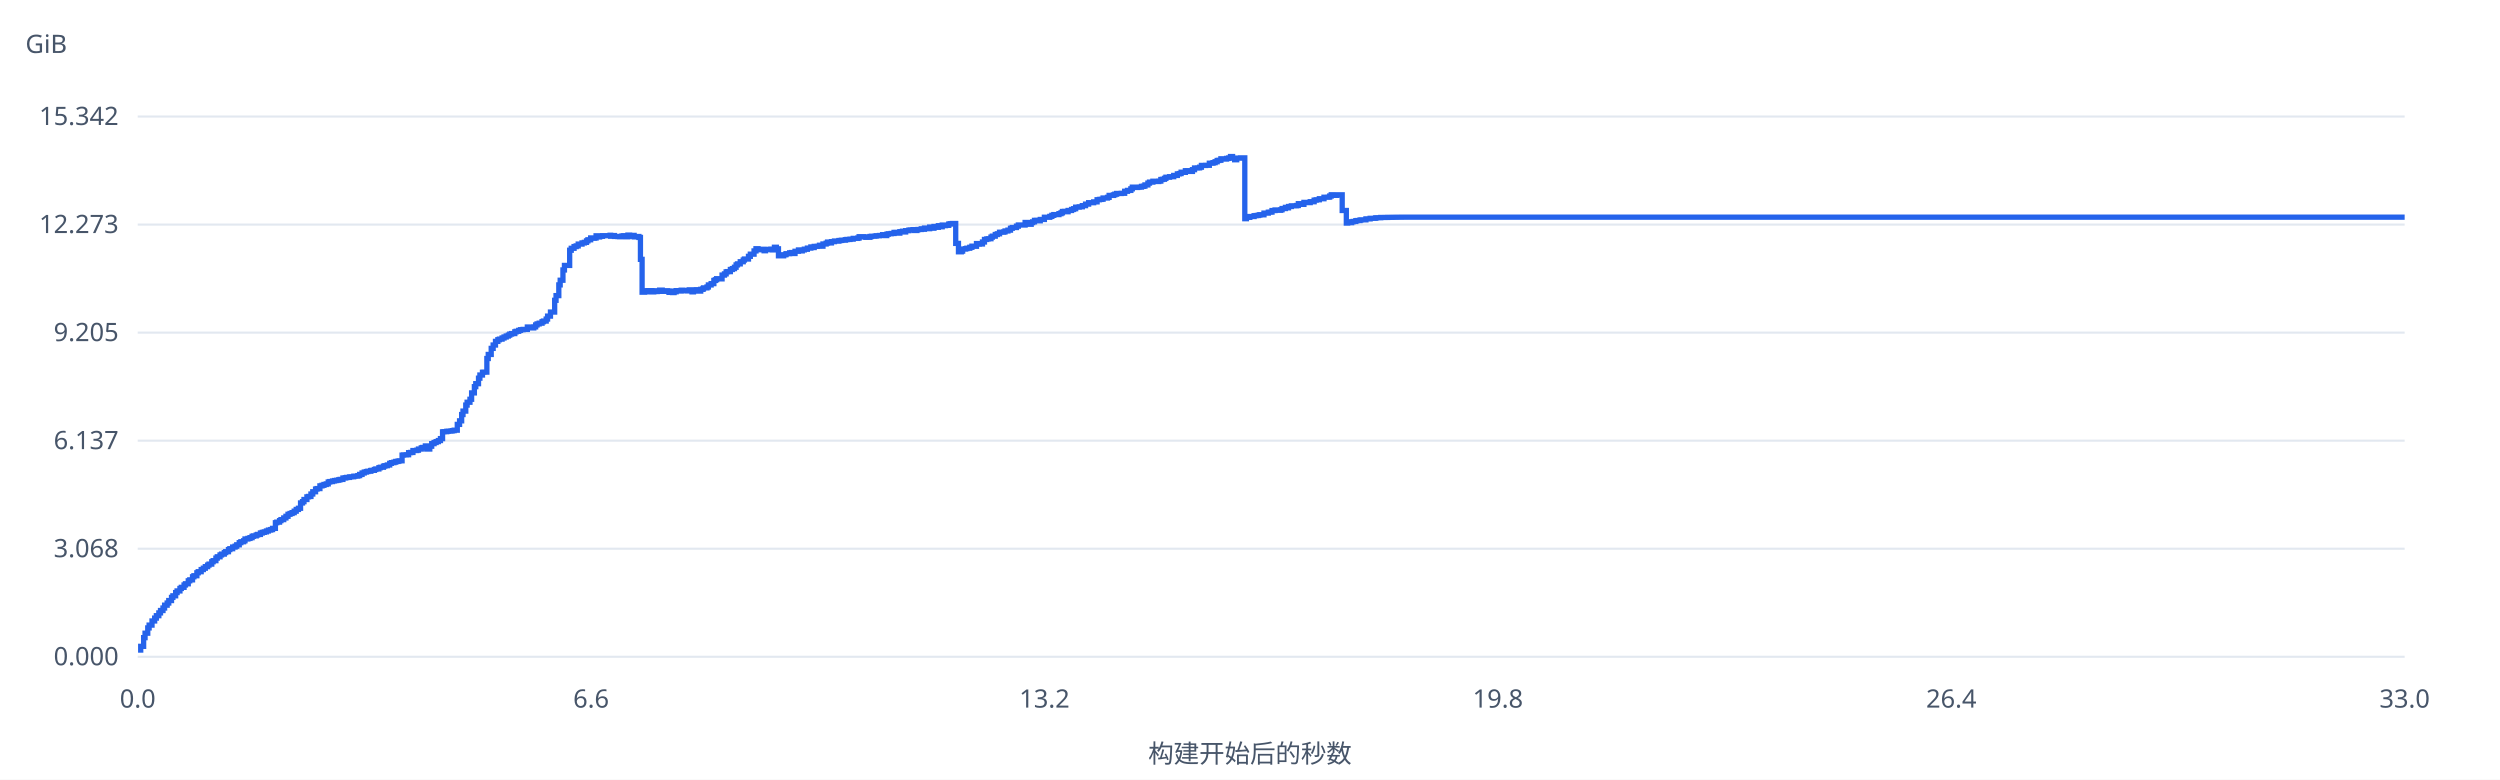
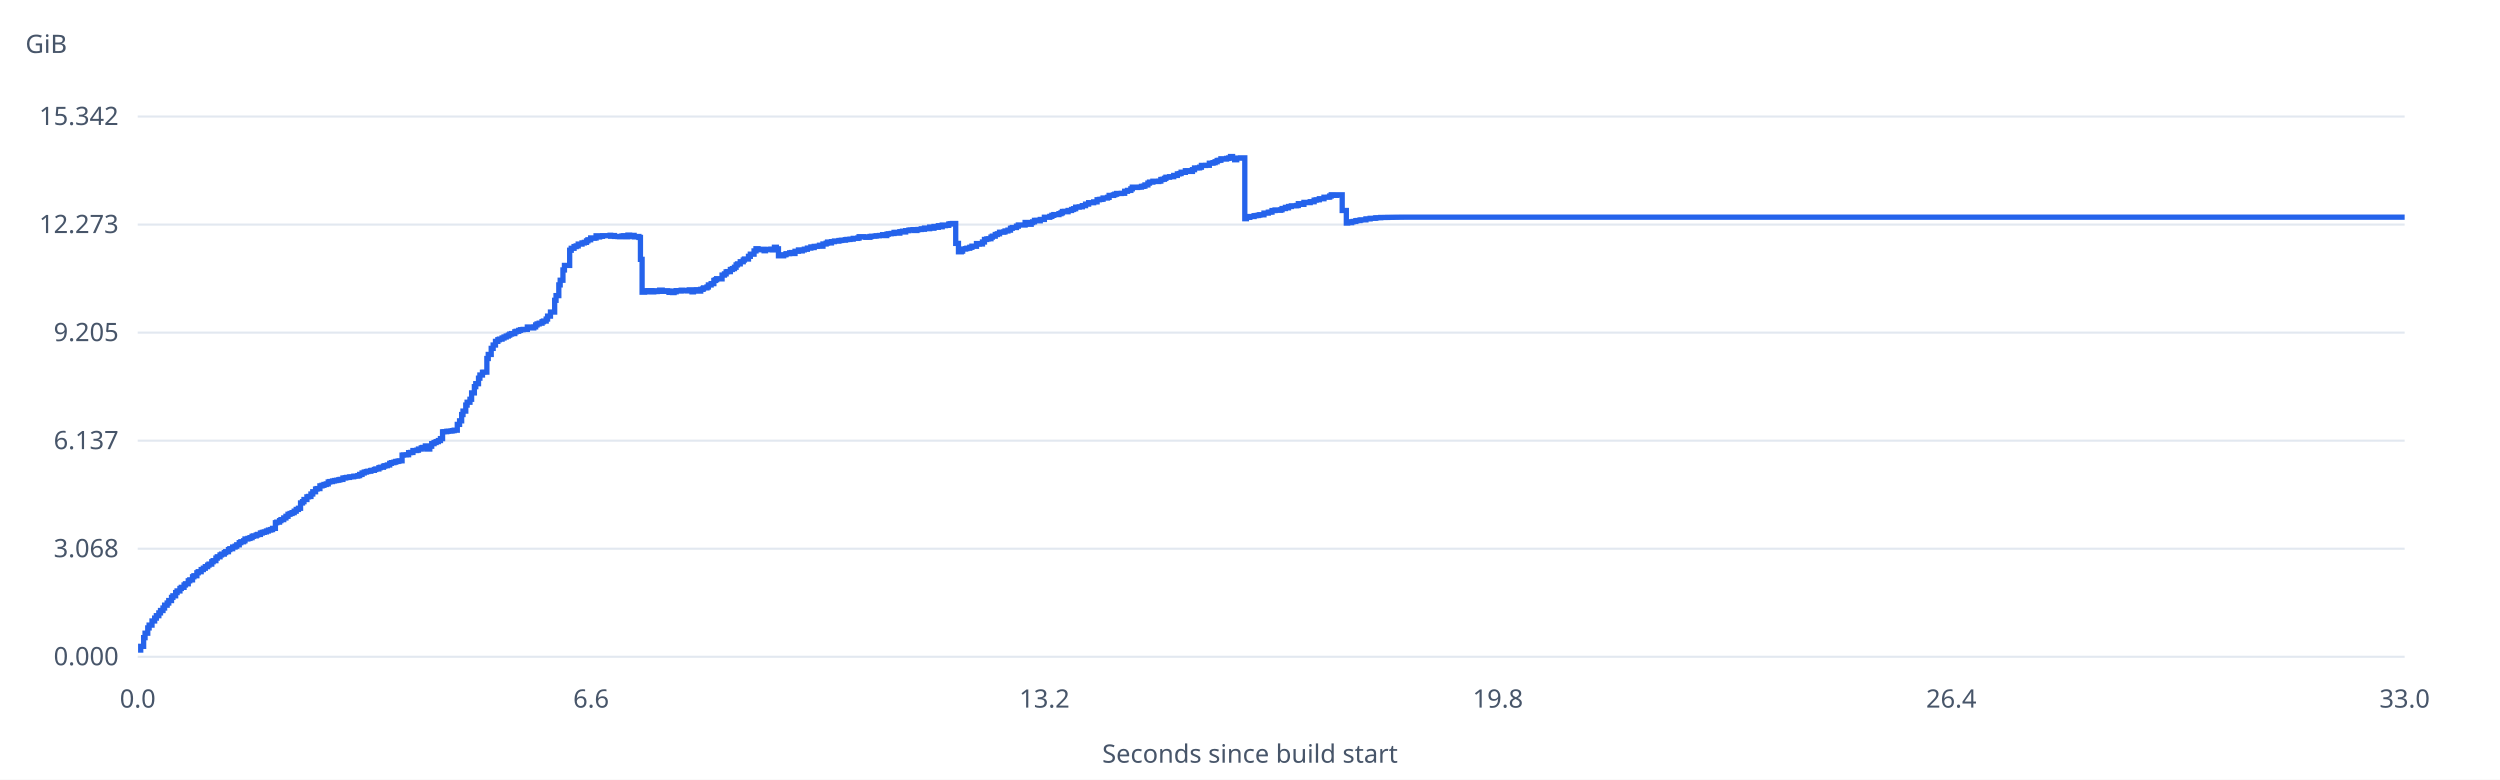
- <svg xmlns="http://www.w3.org/2000/svg" viewBox="0 0 1180 368" role="img" aria-label="各版本合计 RSS 曲线">
+ <svg xmlns="http://www.w3.org/2000/svg" viewBox="0 0 1180 368" role="img" aria-label="Combined RSS curves by version">
  <style>text{font:12px system-ui;fill:#475569}</style>
  <rect width="1180" height="368" fill="white" />
  <text x="12" y="25">GiB</text>
  <path d="M65 310H1135" stroke="#e2e8f0" />
  <text x="56" y="314" text-anchor="end">0.000</text>
  <text x="65" y="334" text-anchor="middle">0.0</text>
  <path d="M65 259H1135" stroke="#e2e8f0" />
  <text x="56" y="263" text-anchor="end">3.068</text>
  <text x="279" y="334" text-anchor="middle">6.6</text>
  <path d="M65 208H1135" stroke="#e2e8f0" />
  <text x="56" y="212" text-anchor="end">6.137</text>
  <text x="493" y="334" text-anchor="middle">13.2</text>
  <path d="M65 157H1135" stroke="#e2e8f0" />
  <text x="56" y="161" text-anchor="end">9.205</text>
  <text x="707" y="334" text-anchor="middle">19.8</text>
  <path d="M65 106H1135" stroke="#e2e8f0" />
  <text x="56" y="110" text-anchor="end">12.273</text>
  <text x="921" y="334" text-anchor="middle">26.4</text>
  <path d="M65 55H1135" stroke="#e2e8f0" />
  <text x="56" y="59" text-anchor="end">15.342</text>
  <text x="1135" y="334" text-anchor="middle">33.0</text>
  <polyline fill="none" stroke="#2563eb" stroke-width="2.5" points="65.711,306.826 65.711,306.826 66.416,306.826 66.416,305.072 67.793,305.072 67.793,300.972 68.463,300.972 68.463,298.868 69.737,298.868 69.737,296.381 70.386,296.381 70.386,295.049 71.745,295.049 71.745,293.098 72.998,293.098 72.998,291.742 73.803,291.742 73.803,290.608 74.967,290.608 74.967,289.294 75.761,289.294 75.761,288.164 76.925,288.164 76.925,286.983 77.695,286.983 77.695,285.64 78.894,285.64 78.894,284.63 79.66,284.63 79.66,283.456 80.949,283.456 80.949,281.976 81.6,281.976 81.6,281.222 82.905,281.222 82.905,279.697 83.586,279.697 83.586,278.92 84.928,278.92 84.928,277.756 85.58,277.756 85.58,277.22 86.874,277.22 86.874,276.109 87.53,276.109 87.53,275.543 88.86,275.543 88.86,274.146 89.563,274.146 89.563,273.688 90.871,273.688 90.871,272.248 91.53,272.248 91.53,271.745 92.915,271.745 92.915,270.364 93.567,270.364 93.567,269.849 94.958,269.849 94.958,268.836 95.972,268.836 95.972,268.195 96.922,268.195 96.922,267.459 97.996,267.459 97.996,266.722 98.649,266.722 98.649,266.258 99.947,266.258 99.947,265.147 100.6,265.147 100.6,264.641 101.902,264.641 101.902,263.43 102.554,263.43 102.554,262.805 103.853,262.805 103.853,261.93 104.572,261.93 104.572,261.532 105.876,261.532 105.876,260.827 106.525,260.827 106.525,260.398 107.825,260.398 107.825,259.406 108.478,259.406 108.478,258.996 109.816,258.996 109.816,258.201 110.958,258.201 110.958,257.805 111.732,257.805 111.732,257.147 112.923,257.147 112.923,256.146 113.684,256.146 113.684,255.702 114.987,255.702 114.987,255.243 115.639,255.243 115.639,254.398 117,254.398 117,254.134 117.995,254.134 117.995,253.777 118.987,253.777 118.987,253.147 119.637,253.147 119.637,252.93 120.94,252.93 120.94,252.516 121.593,252.516 121.593,252.252 122.915,252.252 122.915,251.568 123.808,251.568 123.808,251.274 124.735,251.274 124.735,251.036 125.757,251.036 125.757,250.625 126.696,250.625 126.696,250.203 127.78,250.203 127.78,249.959 128.643,249.959 128.643,249.392 129.988,249.392 129.988,246.74 130.637,246.74 130.637,246.449 131.951,246.449 131.951,245.747 132.614,245.747 132.614,245.262 133.92,245.262 133.92,244.47 134.966,244.47 134.966,243.691 135.944,243.691 135.944,242.742 136.894,242.742 136.894,242.365 137.866,242.365 137.866,241.971 138.86,241.971 138.86,241.274 139.821,241.274 139.821,240.455 140.859,240.455 140.859,239.898 141.859,239.898 141.859,237.397 142.792,237.397 142.792,236.788 143.477,236.788 143.477,235.765 144.86,235.765 144.86,234.524 145.644,234.524 145.644,234.322 146.758,234.322 146.758,233.175 147.628,233.175 147.628,232.106 148.946,232.106 148.946,230.85 149.652,230.85 149.652,230.607 150.996,230.607 150.996,229.332 151.983,229.332 151.983,229.056 152.916,229.056 152.916,228.672 153.992,228.672 153.992,228.395 154.922,228.395 154.922,227.508 155.655,227.508 155.655,227.299 156.956,227.299 156.956,227.021 157.922,227.021 157.922,226.811 158.919,226.811 158.919,226.663 159.891,226.663 159.891,226.442 160.544,226.442 160.544,226.283 161.859,226.283 161.859,225.622 162.965,225.622 162.965,225.473 163.617,225.473 163.617,225.34 164.961,225.34 164.961,225.09 165.746,225.09 165.746,225.035 166.938,225.035 166.938,224.792 167.591,224.792 167.591,224.726 168.89,224.726 168.89,224.485 169.755,224.485 169.755,223.927 170.892,223.927 170.892,223.242 171.93,223.242 171.93,222.817 172.925,222.817 172.925,222.578 173.621,222.578 173.621,222.414 174.927,222.414 174.927,222.165 175.218,222.165 175.218,222.004 176.706,222.004 176.706,221.603 177.388,221.603 177.388,221.347 178.845,221.347 178.845,220.755 179.541,220.755 179.541,220.536 180.997,220.536 180.997,220.027 181.651,220.027 181.651,219.806 182.8,219.806 182.8,219.468 183.934,219.468 183.934,218.705 184.752,218.705 184.752,218.374 185.935,218.374 185.935,218.129 186.8,218.129 186.8,217.795 187.895,217.795 187.895,217.603 188.544,217.603 188.544,217.493 189.781,217.493 189.781,214.822 190.485,214.822 190.485,214.709 191.775,214.709 191.775,214.632 192.862,214.632 192.862,213.662 193.786,213.662 193.786,213.555 194.906,213.555 194.906,212.66 195.599,212.66 195.599,212.656 196.716,212.656 196.716,212.478 197.504,212.478 197.504,211.95 198.838,211.95 198.838,211.392 199.492,211.392 199.492,211.204 200.765,211.204 200.765,210.482 201.432,210.482 201.432,211.942 202.856,211.942 202.856,210.617 203.76,210.617 203.76,209.407 204.886,209.407 204.886,208.861 205.856,208.861 205.856,208.442 206.903,208.442 206.903,207.938 207.898,207.938 207.898,207.026 208.887,207.026 208.887,203.842 209.541,203.842 209.541,203.753 210.888,203.753 210.888,203.567 211.667,203.567 211.667,203.496 212.82,203.496 212.82,203.394 213.542,203.394 213.542,203.261 214.367,203.261 214.367,203.047 215.84,203.047 215.84,200.315 216.918,200.315 216.918,198.639 217.896,198.639 217.896,195.665 218.531,195.665 218.531,194.038 219.838,194.038 219.838,191.191 220.477,191.191 220.477,189.858 221.819,189.858 221.819,188.454 222.6,188.454 222.6,185.451 223.907,185.451 223.907,182.509 224.561,182.509 224.561,181.095 225.856,181.095 225.856,178.497 226.506,178.497 226.506,177.009 227.729,177.009 227.729,175.703 228.398,175.703 228.398,175.642 229.797,175.642 229.797,169.213 230.45,169.213 230.45,167.301 231.853,167.301 231.853,164.437 232.767,164.437 232.767,162.847 233.871,162.847 233.871,161.13 234.976,161.13 234.976,160.355 235.705,160.355 235.705,160.068 236.975,160.068 236.975,159.532 237.911,159.532 237.911,159.062 238.93,159.062 238.93,158.595 239.934,158.595 239.934,158.177 240.605,158.177 240.605,157.7 241.482,157.7 241.482,157.444 242.983,157.444 242.983,156.631 243.636,156.631 243.636,156.37 244.82,156.37 244.82,155.939 245.688,155.939 245.688,155.621 246.873,155.621 246.873,155.49 247.024,155.49 247.024,155.481 248.904,155.481 248.904,154.356 249.339,154.356 249.339,154.348 250.898,154.348 250.898,154.776 251.949,154.776 251.949,154.282 252.82,154.282 252.82,153.382 253.487,153.382 253.487,152.886 254.489,152.886 254.489,152.539 255.845,152.539 255.845,151.853 256.499,151.853 256.499,151.541 257.801,151.541 257.801,150.592 258.46,150.592 258.46,149.208 259.819,149.208 259.819,147.296 261.798,147.296 261.798,141.746 262.453,141.746 262.453,139.53 263.755,139.53 263.755,134.47 264.409,134.47 264.409,132.272 265.708,132.272 265.708,127.417 266.419,127.417 266.419,125.285 268.883,125.285 268.883,118.11 269.629,118.11 269.629,117.192 270.959,117.192 270.959,116.385 271.957,116.385 271.957,116.067 272.915,116.067 272.915,115.206 274.713,115.206 274.713,114.655 275.816,114.655 275.816,114.395 276.838,114.395 276.838,113.699 277.499,113.699 277.499,113.175 278.79,113.175 278.79,112.302 279.758,112.302 279.758,112.464 280.492,112.464 280.492,112.336 281.347,112.336 281.347,111.301 282.045,111.301 282.045,111.841 283.021,111.841 283.021,111.541 284.389,111.541 284.389,111.244 285.195,111.244 285.195,111.242 287.956,111.242 287.956,111.039 288.226,111.039 288.226,111.496 289.555,111.496 289.555,111.18 290.027,111.18 290.027,111.595 291.569,111.595 291.569,111.655 292.411,111.655 292.411,111.745 293.575,111.745 293.575,111.368 294.426,111.368 294.426,111.25 295.344,111.25 295.344,111.758 296.38,111.758 296.38,110.961 297.205,110.961 297.205,111.53 298.334,111.53 298.334,111.108 299.312,111.108 299.312,111.811 300.184,111.811 300.184,111.633 301.558,111.633 301.558,112.069 302.287,112.069 302.287,122.412 303.071,122.412 303.071,137.911 304.241,137.911 304.241,137.214 305.876,137.214 305.876,137.751 306.002,137.751 306.002,137.187 307.707,137.187 307.707,137.78 308.571,137.78 308.571,137.241 309.661,137.241 309.661,137.61 310.215,137.61 310.215,137.275 311.347,137.275 311.347,136.945 312.57,136.945 312.57,137.514 313.303,137.514 313.303,137.229 314.999,137.229 314.999,137.33 315.767,137.33 315.767,137.993 316.782,137.993 316.782,137.403 317.429,137.403 317.429,138.094 318.167,138.094 318.167,137.71 319.144,137.71 319.144,137.185 320.072,137.185 320.072,137.359 321.513,137.359 321.513,136.97 322.397,136.97 322.397,137.187 323.808,137.187 323.808,137.251 324.468,137.251 324.468,137.315 325.225,137.315 325.225,136.801 326.623,136.801 326.623,137.753 327.323,137.753 327.323,137.21 328.721,137.21 328.721,136.744 329.209,136.744 329.209,137.394 330.739,137.394 330.739,136.558 331.752,136.558 331.752,136.304 332.047,136.304 332.047,135.878 333.702,135.878 333.702,135.454 334.356,135.454 334.356,134.5 335.662,134.5 335.662,133.867 336.937,133.867 336.937,132.381 337.64,132.381 337.64,132.047 338.244,132.047 338.244,131.552 339.995,131.552 339.995,131.622 340.809,131.622 340.809,129.843 341.949,129.843 341.949,129.278 342.741,129.278 342.741,128.325 343.395,128.325 343.395,128.203 344.734,128.203 344.734,127.194 345.713,127.194 345.713,126.781 346.658,126.781 346.658,126.137 347.439,126.137 347.439,125.04 348.093,125.04 348.093,124.551 349.4,124.551 349.4,123.539 350.811,123.539 350.811,122.732 351.361,122.732 351.361,122.259 353.28,122.259 353.28,120.988 354.151,120.988 354.151,119.965 355.91,119.965 355.91,118.438 356.819,118.438 356.819,117.396 357.796,117.396 357.796,117.879 358.705,117.879 358.705,117.661 359.05,117.661 359.05,117.661 360.656,117.661 360.656,118.354 361.325,118.354 361.325,117.702 362.406,117.702 362.406,117.825 363.832,117.825 363.832,117.584 364.503,117.584 364.503,117.953 365.532,117.953 365.532,116.7 366.457,116.7 366.457,117.432 367.434,117.432 367.434,120.741 368.017,120.741 368.017,120.741 369.892,120.741 369.892,120.244 370.871,120.244 370.871,120.117 371.028,120.117 371.028,119.749 372.71,119.749 372.71,119.332 373.578,119.332 373.578,119.201 374.494,119.201 374.494,119.649 375.247,119.649 375.247,118.604 376.863,118.604 376.863,117.978 377.84,117.978 377.84,118.417 378.679,118.417 378.679,117.951 379.642,117.951 379.642,117.606 380.539,117.606 380.539,117.653 381.082,117.653 381.082,117.103 382.712,117.103 382.712,116.559 383.916,116.559 383.916,116.841 384.303,116.841 384.303,116.294 385.748,116.294 385.748,116.214 386.781,116.214 386.781,115.756 387.758,115.756 387.758,116.194 388.437,116.194 388.437,115.157 389.94,115.157 389.94,114.784 390.604,114.784 390.604,114.262 391.74,114.262 391.74,114.657 392.449,114.657 392.449,114.057 393.867,114.057 393.867,113.761 394.993,113.761 394.993,113.816 395.957,113.816 395.957,113.533 396.687,113.533 396.687,113.481 397.311,113.481 397.311,113.364 398.987,113.364 398.987,113.138 399.732,113.138 399.732,113.021 400.766,113.021 400.766,113.014 401.192,113.014 401.192,112.87 402.709,112.87 402.709,112.517 403.217,112.517 403.217,112.517 404.848,112.517 404.848,112.337 405.507,112.337 405.507,111.732 406.188,111.732 406.188,111.722 407.631,111.722 407.631,111.828 408.653,111.828 408.653,112.014 409.019,112.014 409.019,112.001 410.609,112.001 410.609,111.634 411.336,111.634 411.336,111.504 412.806,111.504 412.806,111.441 413.552,111.441 413.552,111.261 414.627,111.261 414.627,111.277 415.078,111.277 415.078,111.147 416.582,111.147 416.582,110.769 417.792,110.769 417.792,111.189 418.548,111.189 418.548,110.568 419.253,110.568 419.253,110.333 420.633,110.333 420.633,110.201 421.986,110.201 421.986,109.699 422.908,109.699 422.908,109.653 423.752,109.653 423.752,110.034 424.729,110.034 424.729,109.36 425.977,109.36 425.977,109.133 426.723,109.133 426.723,109.486 427.469,109.486 427.469,108.879 428.991,108.879 428.991,108.608 429.72,108.608 429.72,108.512 430.934,108.512 430.934,108.383 431.715,108.383 431.715,108.791 432.758,108.791 432.758,108.446 433.281,108.446 433.281,108.316 434.833,108.316 434.833,107.994 435.612,107.994 435.612,108.216 436.348,108.216 436.348,107.634 437.453,107.634 437.453,107.939 438.794,107.939 438.794,107.172 439.488,107.172 439.488,107.711 440.844,107.711 440.844,106.893 441.556,106.893 441.556,107.296 442.909,107.296 442.909,106.532 443.955,106.532 443.955,107.034 444.726,107.034 444.726,106.234 445.858,106.234 445.858,106.512 446.284,106.512 446.284,106.357 447.812,106.357 447.812,105.75 448.523,105.75 448.523,105.591 449.506,105.591 449.506,105.487 450.955,105.487 450.955,105.506 451.095,105.506 451.095,114.88 452.393,114.88 452.393,118.85 453.734,118.85 453.734,118.527 454.367,118.527 454.367,117.562 455.691,117.562 455.691,117.376 456.355,117.376 456.355,117.157 457.73,117.157 457.73,116.721 458.74,116.721 458.74,116.191 459.455,116.191 459.455,116.241 460.9,116.241 460.9,114.962 461.859,114.962 461.859,115.26 462.243,115.26 462.243,115.153 463.726,115.153 463.726,114.218 464.673,114.218 464.673,113.024 465.725,113.024 465.725,112.785 466.509,112.785 466.509,112.677 467.74,112.677 467.74,111.919 468.392,111.919 468.392,111.47 469.77,111.47 469.77,110.691 470.747,110.691 470.747,110.343 471.782,110.343 471.782,109.623 472.435,109.623 472.435,109.603 473.738,109.603 473.738,109.443 474.382,109.443 474.382,109.017 475.746,109.017 475.746,108.623 476.954,108.623 476.954,107.742 477.81,107.742 477.81,107.387 478.437,107.387 478.437,107.385 479.772,107.385 479.772,106.751 480.65,106.751 480.65,106.209 481.079,106.209 481.079,106.204 482.231,106.204 482.231,106.203 483.854,106.203 483.854,105.006 484.049,105.006 484.049,105.005 485.373,105.005 485.373,105.854 486.723,105.854 486.723,105.071 487.405,105.071 487.405,104.718 488.278,104.718 488.278,104.011 489.237,104.011 489.237,103.957 490.096,103.957 490.096,104.223 491.004,104.223 491.004,103.586 492.95,103.586 492.95,102.537 493.61,102.537 493.61,102.545 494.323,102.545 494.323,102.545 495.502,102.545 495.502,102.137 496.462,102.137 496.462,101.633 497.395,101.633 497.395,101.289 498.432,101.289 498.432,101.289 499.825,101.289 499.825,100.848 500.803,100.848 500.803,100.455 501.465,100.455 501.465,99.82 502.443,99.82 502.443,99.744 503.377,99.744 503.377,99.938 504.138,99.938 504.138,99.341 505.778,99.341 505.778,98.866 506.733,98.866 506.733,98.509 507.711,98.509 507.711,97.785 508.083,97.785 508.083,97.785 509.392,97.785 509.392,97.6 510.858,97.6 510.858,97.071 511.581,97.071 511.581,97.071 512.374,97.071 512.374,96.342 513.838,96.342 513.838,95.666 514.047,95.666 514.047,95.666 515.233,95.666 515.233,95.674 516.211,95.674 516.211,95.283 517.828,95.283 517.828,94.277 518.951,94.277 518.951,94.118 519.807,94.118 519.807,94.032 520.65,94.032 520.65,93.462 521.203,93.462 521.203,93.462 522.727,93.462 522.727,93.144 523.505,93.144 523.505,92.231 524.055,92.231 524.055,92.231 525.511,92.231 525.511,91.975 526.186,91.975 526.186,91.661 527.058,91.661 527.058,91.316 528.436,91.316 528.436,91.325 529.214,91.325 529.214,91.226 530.842,91.226 530.842,90.278 531.354,90.278 531.354,90.278 532.183,90.278 532.183,89.866 533.755,89.866 533.755,89.13 534.456,89.13 534.456,88.333 535.28,88.333 535.28,88.478 536.944,88.478 536.944,88.377 537.688,88.377 537.688,88.311 538.777,88.311 538.777,87.962 539.719,87.962 539.719,87.84 540.416,87.84 540.416,87.282 541.801,87.282 541.801,86.432 542.569,86.432 542.569,85.96 543.105,85.96 543.105,85.96 544.157,85.96 544.157,85.539 545.959,85.539 545.959,85.666 546.937,85.666 546.937,85.474 547.915,85.474 547.915,84.725 548.685,84.725 548.685,84.611 549.652,84.611 549.652,84.18 550.307,84.18 550.307,83.652 551.24,83.652 551.24,83.652 552.038,83.652 552.038,83.396 553.989,83.396 553.989,82.806 554.125,82.806 554.125,82.806 555.713,82.806 555.713,82.076 556.69,82.076 556.69,81.916 557.478,81.916 557.478,81.281 558.624,81.281 558.624,81.351 559.498,81.351 559.498,80.585 560.477,80.585 560.477,80.559 561.185,80.559 561.185,80.907 562.833,80.907 562.833,80.089 563.812,80.089 563.812,79.293 564.431,79.293 564.431,79.293 565.231,79.293 565.231,79.228 566.208,79.228 566.208,78.916 567.067,78.916 567.067,78.08 568.045,78.08 568.045,78.099 569.023,78.099 569.023,78.019 570.803,78.019 570.803,77.042 571.766,77.042 571.766,77.02 572.551,77.02 572.551,76.776 573.529,76.776 573.529,76.346 574.507,76.346 574.507,75.745 575.279,75.745 575.279,75.643 576.256,75.643 576.256,74.949 577.233,74.949 577.233,75.073 578.962,75.073 578.962,74.758 579.939,74.758 579.939,74.537 580.795,74.537 580.795,73.889 581.773,73.889 581.773,74.623 582.75,74.623 582.75,75.407 583.727,75.407 583.727,74.637 584.106,74.637 584.106,74.637 585.506,74.637 585.506,74.511 586.012,74.511 586.012,74.511 587.542,74.511 587.542,103.23 588.311,103.23 588.311,102.588 589.905,102.588 589.905,102.198 590.297,102.198 590.297,102.198 591.937,102.198 591.937,101.809 592.915,101.809 592.915,101.723 593.893,101.723 593.893,101.547 594.64,101.547 594.64,101.332 595.616,101.332 595.616,101.387 596.593,101.387 596.593,100.587 597.537,100.587 597.537,100.587 598.635,100.587 598.635,100.158 599.548,100.158 599.548,100.103 600.388,100.103 600.388,99.378 601.815,99.378 601.815,99.106 602.099,99.106 602.099,99.106 603.08,99.106 603.08,99.253 604.462,99.253 604.462,99.008 605.142,99.008 605.142,98.429 606.712,98.429 606.712,97.875 607.395,97.875 607.395,98.099 608.179,98.099 608.179,97.468 609.509,97.468 609.509,97.157 610.991,97.157 610.991,97.137 611.968,97.137 611.968,96.995 612.812,96.995 612.812,96.135 613.494,96.135 613.494,96.452 614.471,96.452 614.471,96.461 615.448,96.461 615.448,95.529 616.426,95.529 616.426,95.58 617.57,95.58 617.57,95.631 618.424,95.631 618.424,95.197 619.312,95.197 619.312,95.223 620.273,95.223 620.273,94.479 621.251,94.479 621.251,94.289 622.724,94.289 622.724,93.801 623.22,93.801 623.22,93.801 624.917,93.801 624.917,93.094 625.057,93.094 625.057,93.094 626.859,93.094 626.859,93.03 627.62,93.03 627.62,92.516 628.351,92.516 628.351,91.933 629.186,91.933 629.186,92.206 630.875,92.206 630.875,91.992 631.525,91.992 631.525,91.949 632.084,91.949 632.084,91.949 633.515,91.949 633.515,99.351 634.028,99.351 634.028,99.351 635.465,99.351 635.465,105.283 636.121,105.283 636.121,105.091 637.982,105.091 637.982,104.687 638.666,104.687 638.666,104.528 639.942,104.528 639.942,104.17 640.599,104.17 640.599,104.092 641.937,104.092 641.937,103.829 642.571,103.829 642.571,103.762 643.699,103.762 643.699,103.762 644.719,103.762 644.719,103.314 645.391,103.314 645.391,103.308 646.704,103.308 646.704,103.051 647.365,103.051 647.365,103.046 648.692,103.046 648.692,103.015 649.371,103.015 649.371,102.787 650.383,102.787 650.383,102.766 651.711,102.766 651.711,102.644 652.366,102.644 652.366,102.642 653.715,102.642 653.715,102.622 654.999,102.622 654.999,102.58 655.653,102.58 655.653,102.576 656.963,102.576 656.963,102.561 657.622,102.561 657.622,102.549 658.935,102.549 658.935,102.531 659.565,102.531 659.565,102.525 660.218,102.525 660.218,102.522 661.512,102.522 661.512,102.504 662.171,102.504 662.171,102.503 663.356,102.503 663.356,102.5 664.05,102.5 664.05,102.5 665.028,102.5 665.028,102.5 666.731,102.5 666.731,102.5 667.849,102.5 667.849,102.5 668.346,102.5 668.346,102.5 669.28,102.5 669.28,102.5 670.259,102.5 670.259,102.5 671.24,102.5 671.24,102.5 672.102,102.5 672.102,102.5 673.383,102.5 673.383,102.5 674.361,102.5 674.361,102.5 675.203,102.5 675.203,102.5 676.589,102.5 676.589,102.5 677.281,102.5 677.281,102.5 678.096,102.5 678.096,102.5 679.699,102.5 679.699,102.5 680.677,102.5 680.677,102.5 681.629,102.5 681.629,102.5 682.561,102.5 682.561,102.5 683.331,102.5 683.331,102.5 684.157,102.5 684.157,102.5 685.072,102.5 685.072,102.5 686.053,102.5 686.053,102.5 687.681,102.5 687.681,102.5 688.431,102.5 688.431,102.5 689.412,102.5 689.412,102.5 690.214,102.5 690.214,102.5 691.192,102.5 691.192,102.5 692.167,102.5 692.167,102.5 693.102,102.5 693.102,102.5 694.284,102.5 694.284,102.5 695.267,102.5 695.267,102.5 696.489,102.5 696.489,102.5 697.411,102.5 697.411,102.5 698.183,102.5 698.183,102.5 699.207,102.5 699.207,102.5 700.185,102.5 700.185,102.5 701.588,102.5 701.588,102.5 702.772,102.5 702.772,102.5 703.73,102.5 703.73,102.5 704.124,102.5 704.124,102.5 705.107,102.5 705.107,102.5 706.417,102.5 706.417,102.5 707.388,102.5 707.388,102.5 708.181,102.5 708.181,102.5 709.384,102.5 709.384,102.5 710.362,102.5 710.362,102.5 711.332,102.5 711.332,102.5 712.108,102.5 712.108,102.5 713.086,102.5 713.086,102.5 714.423,102.5 714.423,102.5 715.197,102.5 715.197,102.5 716.357,102.5 716.357,102.5 717.335,102.5 717.335,102.5 718.047,102.5 718.047,102.5 719.442,102.5 719.442,102.5 720.337,102.5 720.337,102.5 721.315,102.5 721.315,102.5 722.234,102.5 722.234,102.5 723.118,102.5 723.118,102.5 724.113,102.5 724.113,102.5 725.548,102.5 725.548,102.5 726.526,102.5 726.526,102.5 727.643,102.5 727.643,102.5 728.367,102.5 728.367,102.5 729.008,102.5 729.008,102.5 730.462,102.5 730.462,102.5 731.44,102.5 731.44,102.5 732.188,102.5 732.188,102.5 733.117,102.5 733.117,102.5 734.822,102.5 734.822,102.5 735.571,102.5 735.571,102.5 736.37,102.5 736.37,102.5 737.349,102.5 737.349,102.5 738.328,102.5 738.328,102.5 739.307,102.5 739.307,102.5 740.154,102.5 740.154,102.5 741.183,102.5 741.183,102.5 742.173,102.5 742.173,102.5 743.326,102.5 743.326,102.5 744.116,102.5 744.116,102.5 745.666,102.5 745.666,102.5 746.644,102.5 746.644,102.5 747.593,102.5 747.593,102.5 748.573,102.5 748.573,102.5 749.688,102.5 749.688,102.5 750.464,102.5 750.464,102.5 751.3,102.5 751.3,102.5 752.04,102.5 752.04,102.5 753.018,102.5 753.018,102.5 754.95,102.5 754.95,102.5 755.93,102.5 755.93,102.5 756.656,102.5 756.656,102.5 757.636,102.5 757.636,102.5 758.348,102.5 758.348,102.5 759.326,102.5 759.326,102.5 760.158,102.5 760.158,102.5 761.144,102.5 761.144,102.5 762.246,102.5 762.246,102.5 763.878,102.5 763.878,102.5 764.617,102.5 764.617,102.5 765.511,102.5 765.511,102.5 766.37,102.5 766.37,102.5 767.494,102.5 767.494,102.5 768.273,102.5 768.273,102.5 769.444,102.5 769.444,102.5 770.414,102.5 770.414,102.5 771.394,102.5 771.394,102.5 772.184,102.5 772.184,102.5 773.061,102.5 773.061,102.5 774.68,102.5 774.68,102.5 775.647,102.5 775.647,102.5 776.58,102.5 776.58,102.5 777.346,102.5 777.346,102.5 778.206,102.5 778.206,102.5 779.194,102.5 779.194,102.5 780.086,102.5 780.086,102.5 781.789,102.5 781.789,102.5 782.291,102.5 782.291,102.5 783.722,102.5 783.722,102.5 784.702,102.5 784.702,102.5 785.493,102.5 785.493,102.5 786.471,102.5 786.471,102.5 787.392,102.5 787.392,102.5 788.364,102.5 788.364,102.5 789.268,102.5 789.268,102.5 790.238,102.5 790.238,102.5 791.217,102.5 791.217,102.5 792.682,102.5 792.682,102.5 793.362,102.5 793.362,102.5 794.64,102.5 794.64,102.5 795.087,102.5 795.087,102.5 796.66,102.5 796.66,102.5 797.466,102.5 797.466,102.5 798.433,102.5 798.433,102.5 799.411,102.5 799.411,102.5 800.334,102.5 800.334,102.5 801.304,102.5 801.304,102.5 802.585,102.5 802.585,102.5 803.051,102.5 803.051,102.5 804.014,102.5 804.014,102.5 805.069,102.5 805.069,102.5 806.047,102.5 806.047,102.5 807.659,102.5 807.659,102.5 808.623,102.5 808.623,102.5 809.108,102.5 809.108,102.5 810.086,102.5 810.086,102.5 811.085,102.5 811.085,102.5 812.452,102.5 812.452,102.499 813.23,102.499 813.23,102.499 814.148,102.499 814.148,102.499 815.562,102.499 815.562,102.499 816.227,102.499 816.227,102.499 817.065,102.499 817.065,102.499 818.144,102.499 818.144,102.499 819.511,102.499 819.511,102.499 820.578,102.499 820.578,102.499 821.44,102.499 821.44,102.501 822.42,102.501 822.42,102.501 823.19,102.501 823.19,102.501 824.47,102.501 824.47,102.501 825.22,102.501 825.22,102.501 826.198,102.501 826.198,102.501 827.187,102.501 827.187,102.505 828.166,102.505 828.166,102.505 829.27,102.505 829.27,102.505 830.25,102.505 830.25,102.505 831.241,102.505 831.241,102.505 832.611,102.505 832.611,102.505 833.645,102.505 833.645,102.505 834.26,102.505 834.26,102.505 835.239,102.505 835.239,102.505 836.116,102.505 836.116,102.505 837.094,102.505 837.094,102.505 838.07,102.505 838.07,102.505 839.047,102.505 839.047,102.505 840.646,102.505 840.646,102.505 841.098,102.505 841.098,102.505 842.626,102.505 842.626,102.505 843.604,102.505 843.604,102.505 844.406,102.505 844.406,102.505 845.384,102.505 845.384,102.505 846.15,102.505 846.15,102.505 847.127,102.505 847.127,102.505 848.689,102.505 848.689,102.505 849.342,102.505 849.342,102.505 850.177,102.505 850.177,102.505 851.137,102.505 851.137,102.505 852.963,102.505 852.963,102.505 853.601,102.505 853.601,102.505 854.582,102.505 854.582,102.505 855.305,102.505 855.305,102.505 856.287,102.505 856.287,102.505 857.073,102.505 857.073,102.505 858.002,102.505 858.002,102.505 859.227,102.505 859.227,102.505 860.179,102.505 860.179,102.505 861.254,102.505 861.254,102.505 862.269,102.505 862.269,102.505 863.178,102.505 863.178,102.505 864.548,102.505 864.548,102.505 865.527,102.505 865.527,102.505 866.258,102.505 866.258,102.505 867.24,102.505 867.24,102.505 868.039,102.505 868.039,102.505 869.016,102.505 869.016,102.505 870.713,102.505 870.713,102.505 871.464,102.505 871.464,102.505 872.442,102.505 872.442,102.505 873.235,102.505 873.235,102.505 874.24,102.505 874.24,102.505 875.582,102.505 875.582,102.505 876.559,102.505 876.559,102.505 877.326,102.505 877.326,102.505 878.307,102.505 878.307,102.505 879.281,102.505 879.281,102.505 880.258,102.505 880.258,102.505 881.845,102.505 881.845,102.505 882.152,102.505 882.152,102.505 883.42,102.505 883.42,102.505 884.216,102.505 884.216,102.505 885.197,102.505 885.197,102.505 886.46,102.505 886.46,102.505 887.601,102.505 887.601,102.505 888.516,102.505 888.516,102.505 889.497,102.505 889.497,102.505 890.277,102.505 890.277,102.505 891.256,102.505 891.256,102.505 892.176,102.505 892.176,102.505 893.202,102.505 893.202,102.505 894.23,102.505 894.23,102.505 895.037,102.505 895.037,102.505 896.863,102.505 896.863,102.505 897.76,102.505 897.76,102.505 898.738,102.505 898.738,102.505 899.573,102.505 899.573,102.505 900.138,102.505 900.138,102.505 901.615,102.505 901.615,102.505 902.565,102.505 902.565,102.505 903.497,102.505 903.497,102.505 904.384,102.505 904.384,102.505 905.036,102.505 905.036,102.505 906.001,102.505 906.001,102.505 907.35,102.505 907.35,102.505 908.328,102.505 908.328,102.505 909.224,102.505 909.224,102.505 910.14,102.505 910.14,102.505 911.077,102.505 911.077,102.505 912.007,102.505 912.007,102.505 913.115,102.505 913.115,102.505 914.098,102.505 914.098,102.505 915.623,102.505 915.623,102.505 916.334,102.505 916.334,102.505 917.156,102.505 917.156,102.505 918.098,102.505 918.098,102.505 919.476,102.505 919.476,102.505 920.542,102.505 920.542,102.505 921.272,102.505 921.272,102.505 922.251,102.505 922.251,102.505 923.175,102.505 923.175,102.505 924.782,102.505 924.782,102.505 925.524,102.505 925.524,102.505 926.502,102.505 926.502,102.505 927.744,102.505 927.744,102.505 928.204,102.505 928.204,102.505 929.445,102.505 929.445,102.505 930.27,102.505 930.27,102.505 931.589,102.505 931.589,102.505 932.551,102.505 932.551,102.505 933.895,102.505 933.895,102.505 934.513,102.505 934.513,102.505 935.495,102.505 935.495,102.505 936.336,102.505 936.336,102.505 937.249,102.505 937.249,102.505 938.189,102.505 938.189,102.505 939.063,102.505 939.063,102.505 940.318,102.505 940.318,102.505 941.297,102.505 941.297,102.505 942.211,102.505 942.211,102.505 943.189,102.505 943.189,102.505 944.017,102.505 944.017,102.505 945.004,102.505 945.004,102.505 946.354,102.505 946.354,102.505 947.221,102.505 947.221,102.505 948.062,102.505 948.062,102.505 949.012,102.505 949.012,102.505 950.398,102.505 950.398,102.505 951.379,102.505 951.379,102.505 952.321,102.505 952.321,102.505 953.403,102.505 953.403,102.505 954.042,102.505 954.042,102.505 955.142,102.505 955.142,102.505 956.532,102.505 956.532,102.505 957.51,102.505 957.51,102.505 958.49,102.505 958.49,102.505 959.187,102.505 959.187,102.505 960.701,102.505 960.701,102.505 961.528,102.505 961.528,102.505 962.326,102.505 962.326,102.505 963.009,102.505 963.009,102.505 964.163,102.505 964.163,102.505 965.802,102.505 965.802,102.505 966.58,102.505 966.58,102.505 967.367,102.505 967.367,102.505 968.183,102.505 968.183,102.505 969.158,102.505 969.158,102.505 970.717,102.505 970.717,102.505 971.433,102.505 971.433,102.505 972.104,102.505 972.104,102.505 973.863,102.505 973.863,102.505 974.843,102.505 974.843,102.505 975.806,102.505 975.806,102.505 976.784,102.505 976.784,102.505 977.764,102.505 977.764,102.505 978.561,102.505 978.561,102.505 979.282,102.505 979.282,102.505 980.361,102.505 980.361,102.505 981.339,102.505 981.339,102.505 982.313,102.505 982.313,102.505 983.302,102.505 983.302,102.505 984.278,102.505 984.278,102.505 985.071,102.505 985.071,102.505 987.878,102.505 987.878,102.505 988.534,102.505 988.534,102.505 989.261,102.505 989.261,102.505 990.908,102.505 990.908,102.505 991.885,102.505 991.885,102.505 993.553,102.505 993.553,102.504 994.533,102.504 994.533,102.504 995.186,102.504 995.186,102.504 996.163,102.504 996.163,102.504 997.562,102.504 997.562,102.504 998.454,102.504 998.454,102.504 1000.184,102.504 1000.184,102.504 1001.119,102.504 1001.119,102.504 1002.753,102.504 1002.753,102.504 1003.438,102.504 1003.438,102.504 1004.416,102.504 1004.416,102.504 1005.271,102.504 1005.271,102.504 1007.727,102.504 1007.727,102.504 1008.5,102.504 1008.5,102.504 1009.169,102.504 1009.169,102.504 1010.147,102.504 1010.147,102.504 1011.066,102.504 1011.066,102.504 1012.044,102.504 1012.044,102.504 1014.49,102.504 1014.49,102.504 1015.213,102.504 1015.213,102.504 1016.193,102.504 1016.193,102.504 1017.894,102.504 1017.894,102.504 1018.871,102.504 1018.871,102.504 1020.021,102.504 1020.021,102.504 1021.507,102.504 1021.507,102.504 1022.497,102.504 1022.497,102.504 1023.231,102.504 1023.231,102.504 1024.64,102.504 1024.64,102.504 1025.56,102.504 1025.56,102.504 1027.689,102.504 1027.689,102.504 1028.37,102.504 1028.37,102.504 1029.037,102.504 1029.037,102.504 1030.015,102.504 1030.015,102.504 1031.616,102.504 1031.616,102.504 1033.552,102.504 1033.552,102.504 1034.188,102.504 1034.188,102.504 1035.059,102.504 1035.059,102.504 1036.805,102.504 1036.805,102.504 1037.777,102.504 1037.777,102.504 1038.694,102.504 1038.694,102.504 1040.598,102.504 1040.598,102.504 1041.225,102.504 1041.225,102.504 1042.035,102.504 1042.035,102.504 1043.545,102.504 1043.545,102.504 1044.468,102.504 1044.468,102.504 1045.286,102.504 1045.286,102.504 1047.2,102.504 1047.2,102.504 1048.933,102.504 1048.933,102.504 1049.835,102.504 1049.835,102.504 1050.813,102.504 1050.813,102.504 1051.689,102.504 1051.689,102.504 1053.654,102.504 1053.654,102.504 1054.633,102.504 1054.633,102.504 1055.359,102.504 1055.359,102.504 1056.17,102.504 1056.17,102.504 1057.814,102.504 1057.814,102.504 1060.42,102.504 1060.42,102.504 1061.19,102.504 1061.19,102.504 1062.167,102.504 1062.167,102.504 1063.838,102.504 1063.838,102.504 1064.543,102.504 1064.543,102.504 1067.017,102.504 1067.017,102.504 1068.799,102.504 1068.799,102.504 1069.755,102.504 1069.755,102.504 1070.489,102.504 1070.489,102.504 1071.466,102.504 1071.466,102.504 1072.983,102.504 1072.983,102.504 1073.962,102.504 1073.962,102.504 1074.746,102.504 1074.746,102.504 1075.505,102.504 1075.505,102.504 1076.255,102.504 1076.255,102.504 1077.799,102.504 1077.799,102.504 1080.277,102.504 1080.277,102.504 1081.258,102.504 1081.258,102.504 1082.856,102.504 1082.856,102.504 1083.731,102.504 1083.731,102.504 1084.481,102.504 1084.481,102.504 1086.872,102.504 1086.872,102.504 1087.523,102.504 1087.523,102.504 1088.501,102.504 1088.501,102.504 1089.153,102.504 1089.153,102.504 1090.131,102.504 1090.131,102.504 1091.089,102.504 1091.089,102.504 1093.345,102.504 1093.345,102.504 1094.327,102.504 1094.327,102.504 1095.099,102.504 1095.099,102.504 1096.078,102.504 1096.078,102.504 1097.454,102.504 1097.454,102.504 1098.433,102.504 1098.433,102.504 1100.228,102.504 1100.228,102.504 1101.011,102.504 1101.011,102.504 1102.53,102.504 1102.53,102.504 1103.315,102.504 1103.315,102.504 1104.207,102.504 1104.207,102.504 1105.056,102.504 1105.056,102.504 1106.173,102.504 1106.173,102.504 1107.158,102.504 1107.158,102.504 1108.13,102.504 1108.13,102.504 1109.111,102.504 1109.111,102.504 1110.782,102.504 1110.782,102.504 1111.571,102.504 1111.571,102.504 1113.417,102.504 1113.417,102.504 1114.17,102.504 1114.17,102.504 1115.696,102.504 1115.696,102.504 1116.674,102.504 1116.674,102.504 1117.649,102.504 1117.649,102.504 1120.081,102.504 1120.081,102.504 1121.063,102.504 1121.063,102.504 1122.827,102.504 1122.827,102.504 1123.75,102.504 1123.75,102.504 1124.631,102.504 1124.631,102.504 1126.634,102.504 1126.634,102.504 1127.613,102.504 1127.613,102.504 1128.371,102.504 1128.371,102.504 1129.351,102.504 1129.351,102.504 1130.24,102.504 1130.24,102.504 1133.21,102.504 1133.21,102.504 1134.022,102.504 1134.022,102.504 1135,102.504 1135,102.504" />
-   <text x="590" y="360" text-anchor="middle">构建开始后的秒数</text>
+   <text x="590" y="360" text-anchor="middle">Seconds since build start</text>
</svg>
